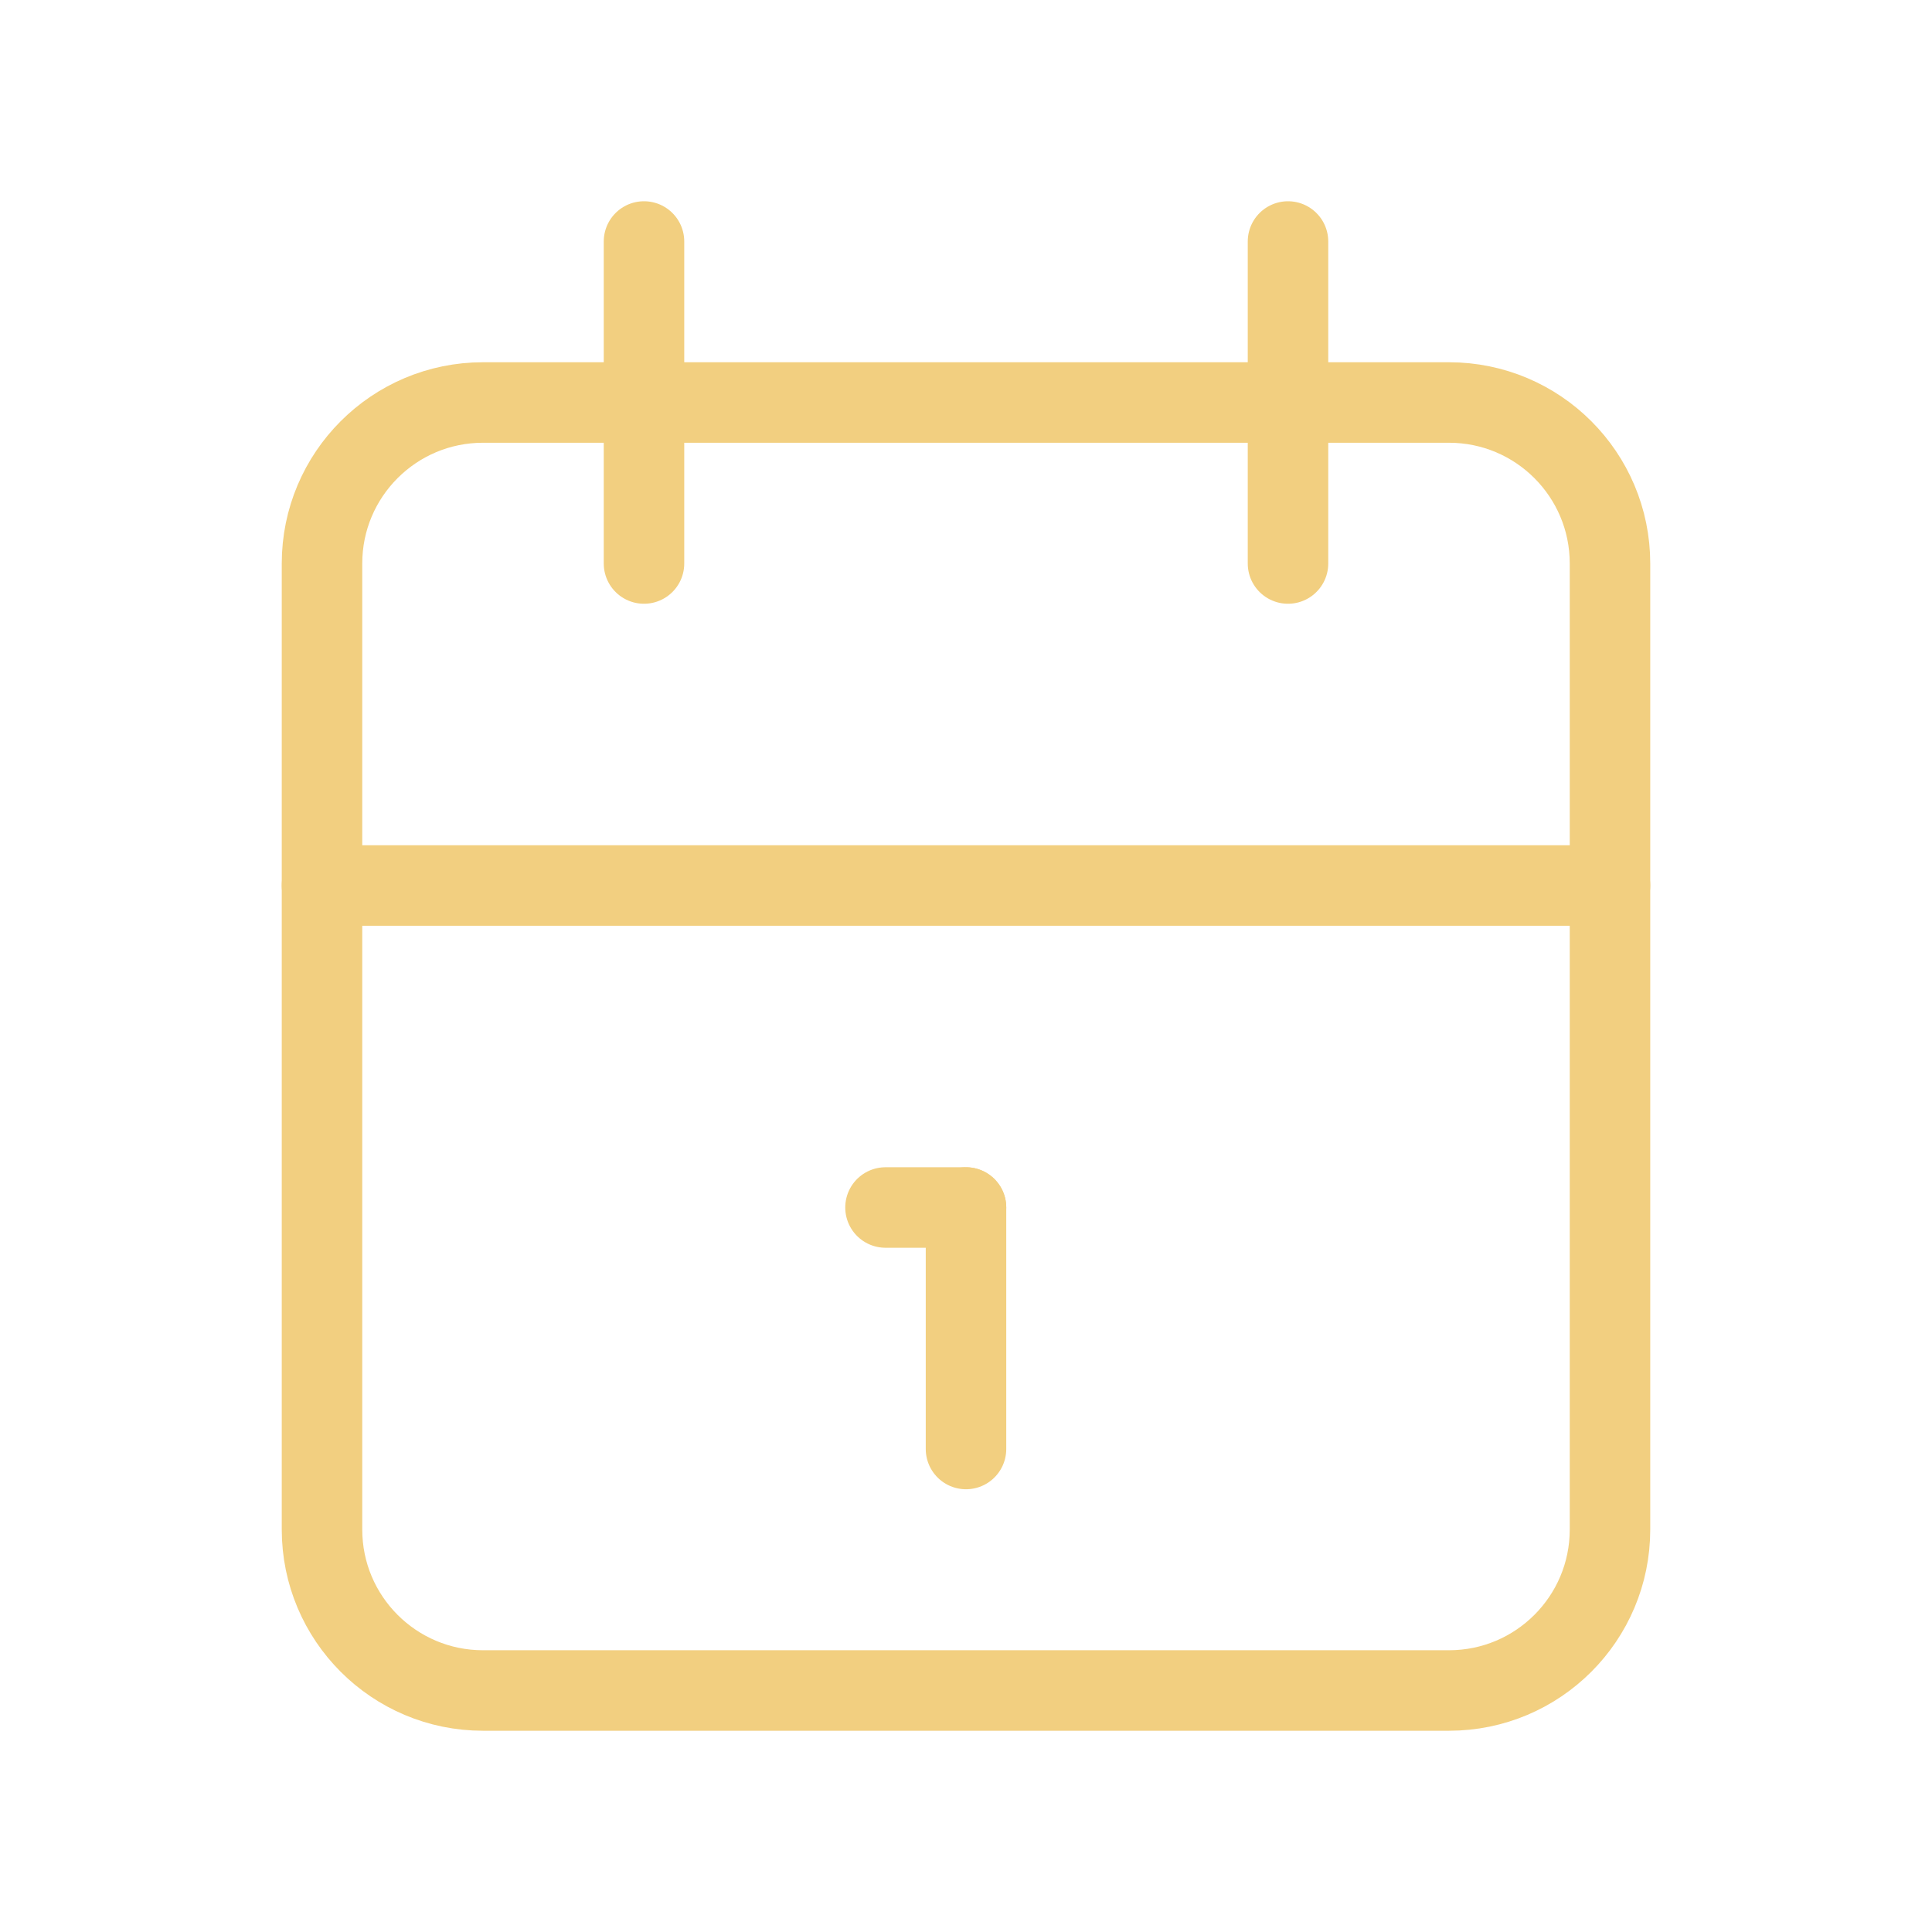
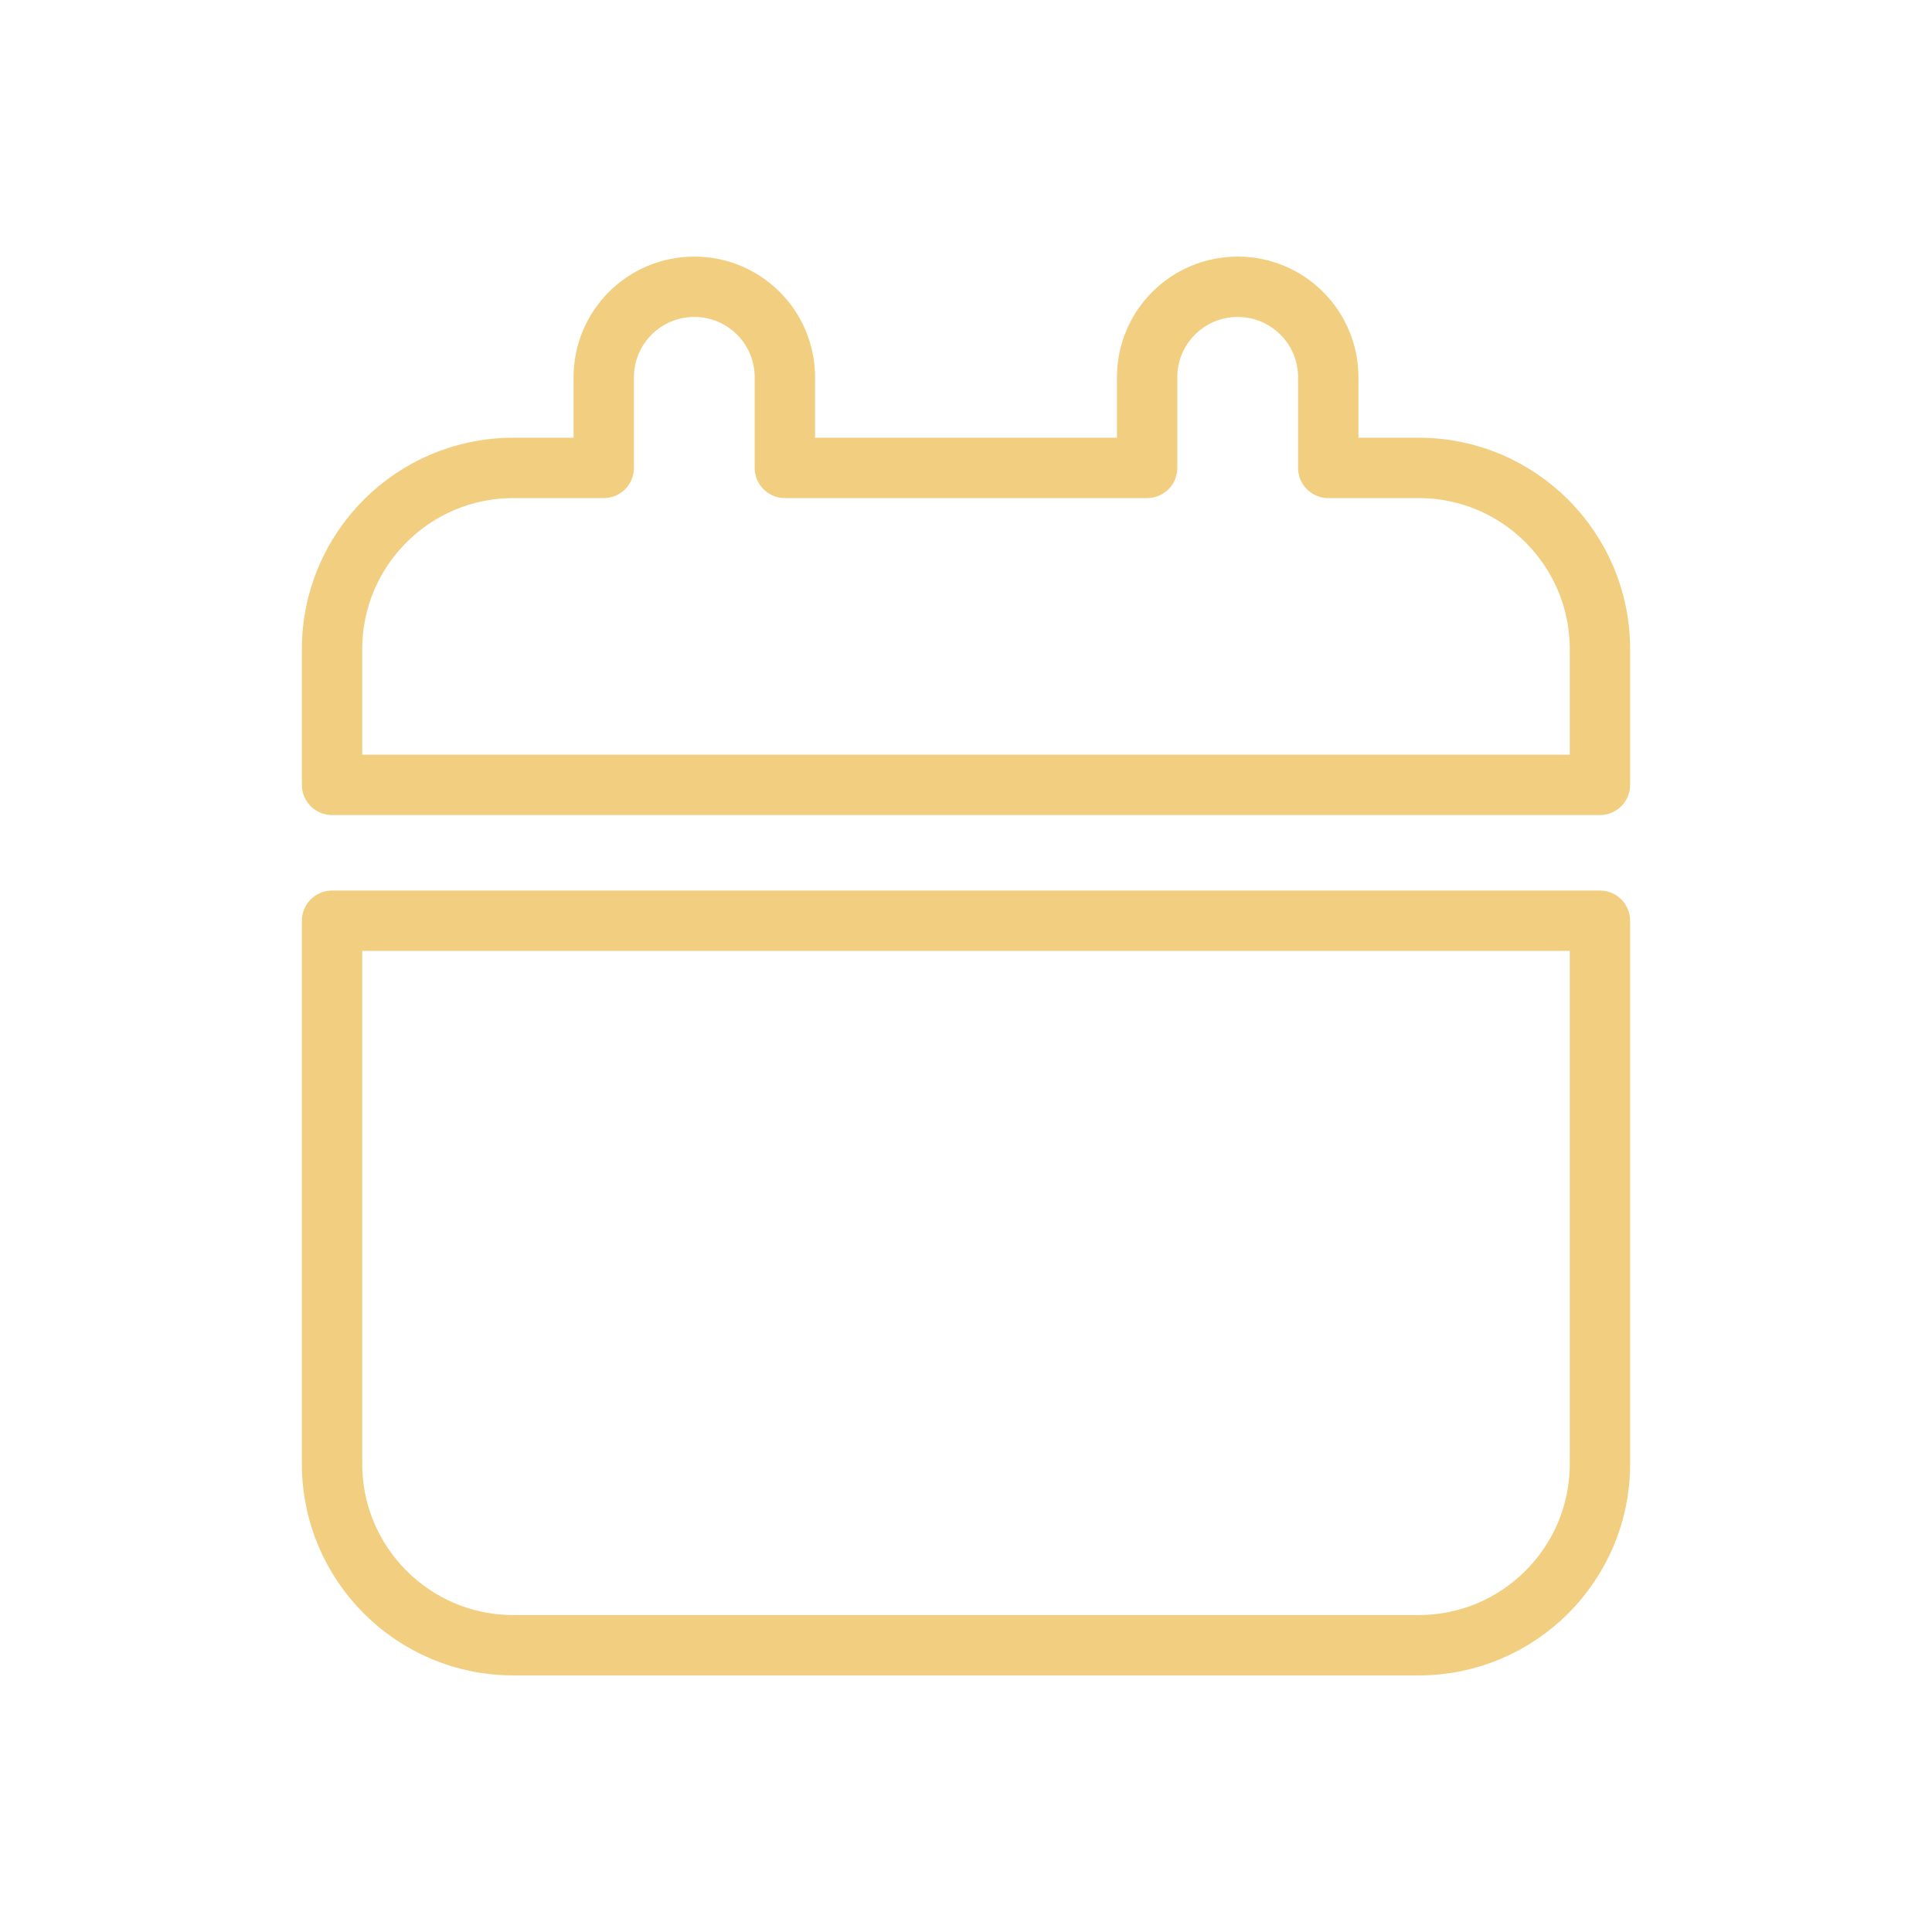
<svg xmlns="http://www.w3.org/2000/svg" viewBox="0 0 64 64">
-   <g transform="scale(2.666667)" fill="none" stroke="#f2cf80" stroke-width="1" stroke-linecap="round" stroke-linejoin="round">
-     <path d="M4 7a2 2 0 0 1 2 -2h12a2 2 0 0 1 2 2v12a2 2 0 0 1 -2 2h-12a2 2 0 0 1 -2 -2v-12" />
-     <path d="M16 3v4" />
-     <path d="M8 3v4" />
-     <path d="M4 11h16" />
-     <path d="M11 15h1" />
-     <path d="M12 15v3" />
+   <g class="icon-optical-center" transform="translate(0.00 1.50)">
+     <g transform="translate(11.000 8.000) scale(0.09375)" fill="none" stroke="#f2cf80" stroke-width="21.333" stroke-linecap="round" stroke-linejoin="round">
+       <path d="M128 0C110.3 0 96 14.3 96 32l0 32-32 0C28.7 64 0 92.7 0 128l0 48 448 0 0-48c0-35.3-28.7-64-64-64l-32 0 0-32c0-17.7-14.3-32-32-32s-32 14.3-32 32l0 32-128 0 0-32c0-17.7-14.3-32-32-32zM0 224L0 416c0 35.3 28.7 64 64 64l320 0c35.3 0 64-28.7 64-64l0-192-448 0z" />
+     </g>
  </g>
</svg>
